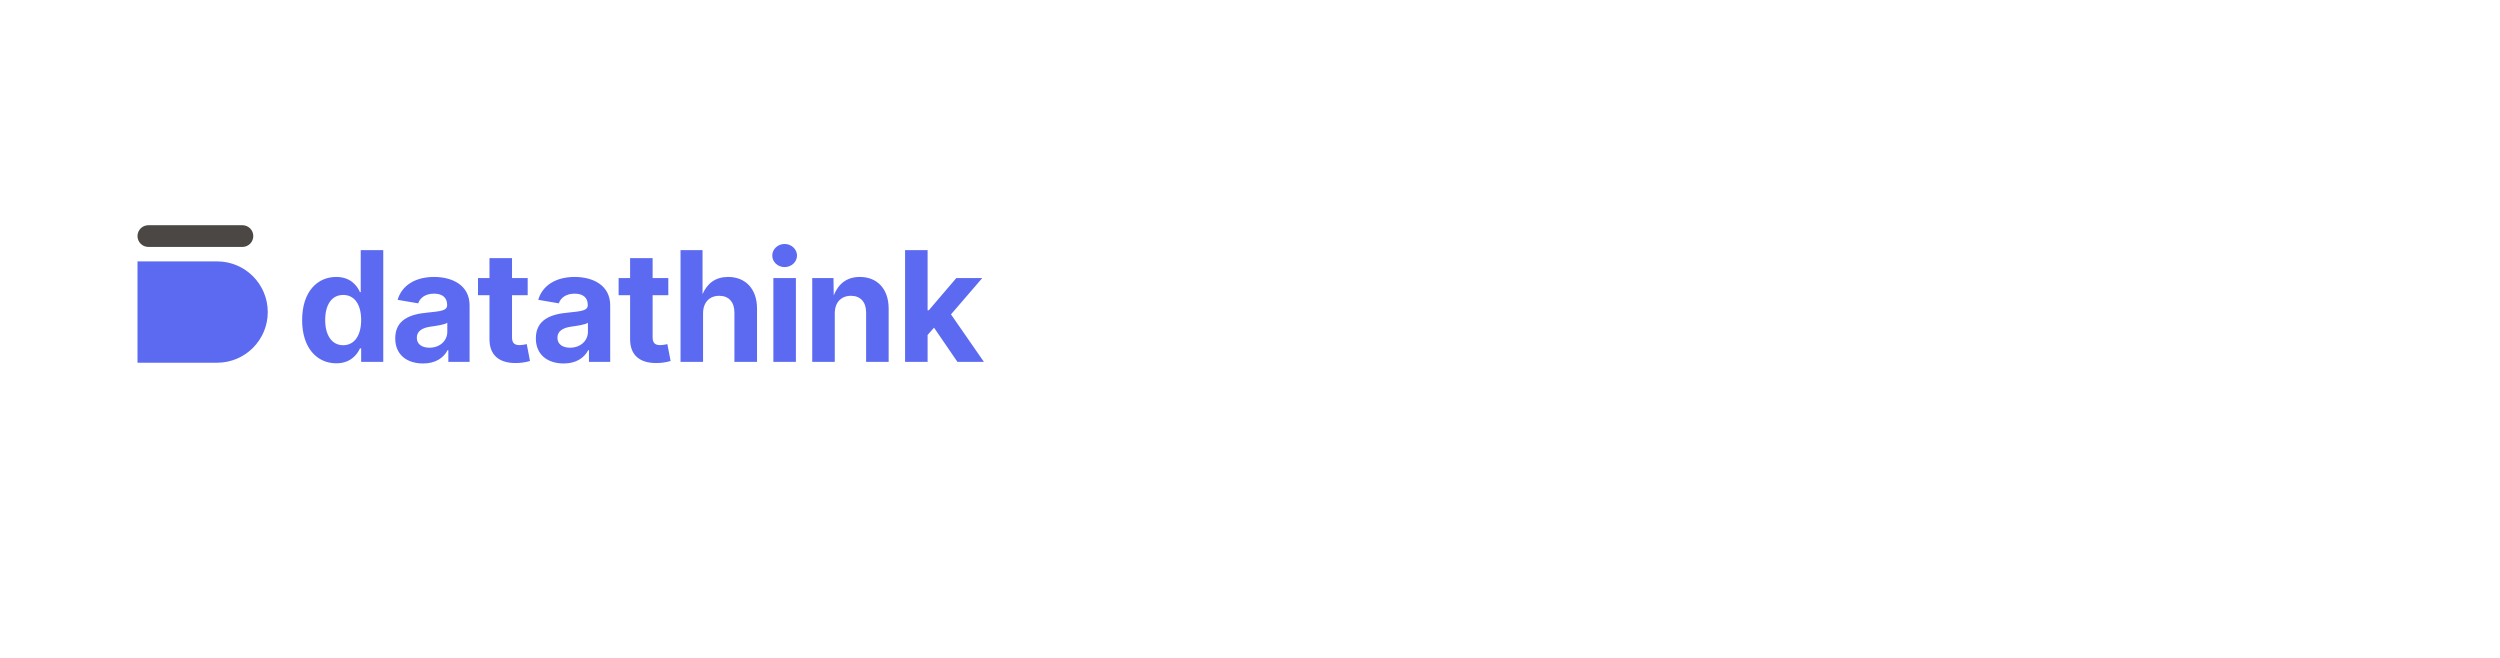
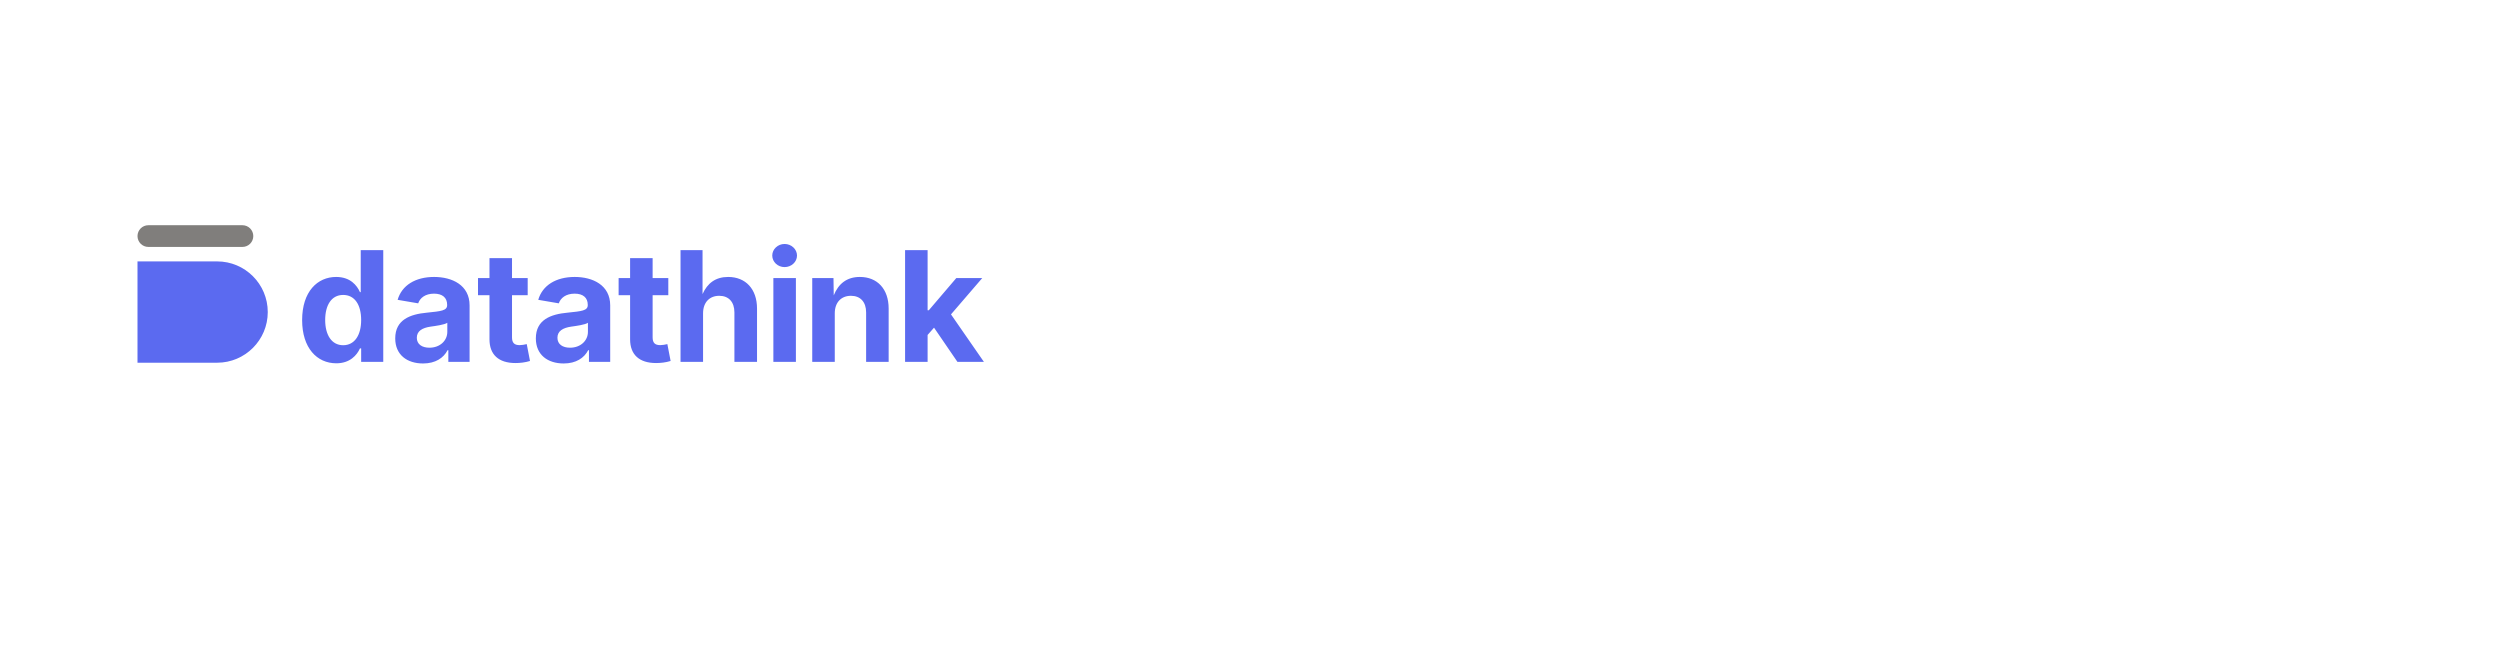
<svg xmlns="http://www.w3.org/2000/svg" width="456" height="120" viewBox="0 0 456 120" role="img" aria-labelledby="title desc">
  <g id="monogram" transform="translate(0,16) scale(0.66)">
    <g transform="translate(12,0)">
      <g transform="translate(18,32)">
        <path d="M8 72 V16 H30 A14 14 0 0 1 30 44 H8 Z" fill="#5B6AF0" />
-         <rect x="8" y="6" width="32" height="6" rx="3" fill="#4A4744" />
+         <rect x="8" y="6" width="32" height="6" rx="3" fill="#807e7c" />
      </g>
    </g>
  </g>
  <g id="wordmark" transform="translate(48,32)">
    <text x="6" y="34" font-family="Inter, Helvetica, Arial, sans-serif" font-weight="700" font-size="28" letter-spacing="-0.5" fill="#5B6AF0">datathink</text>
  </g>
</svg>
